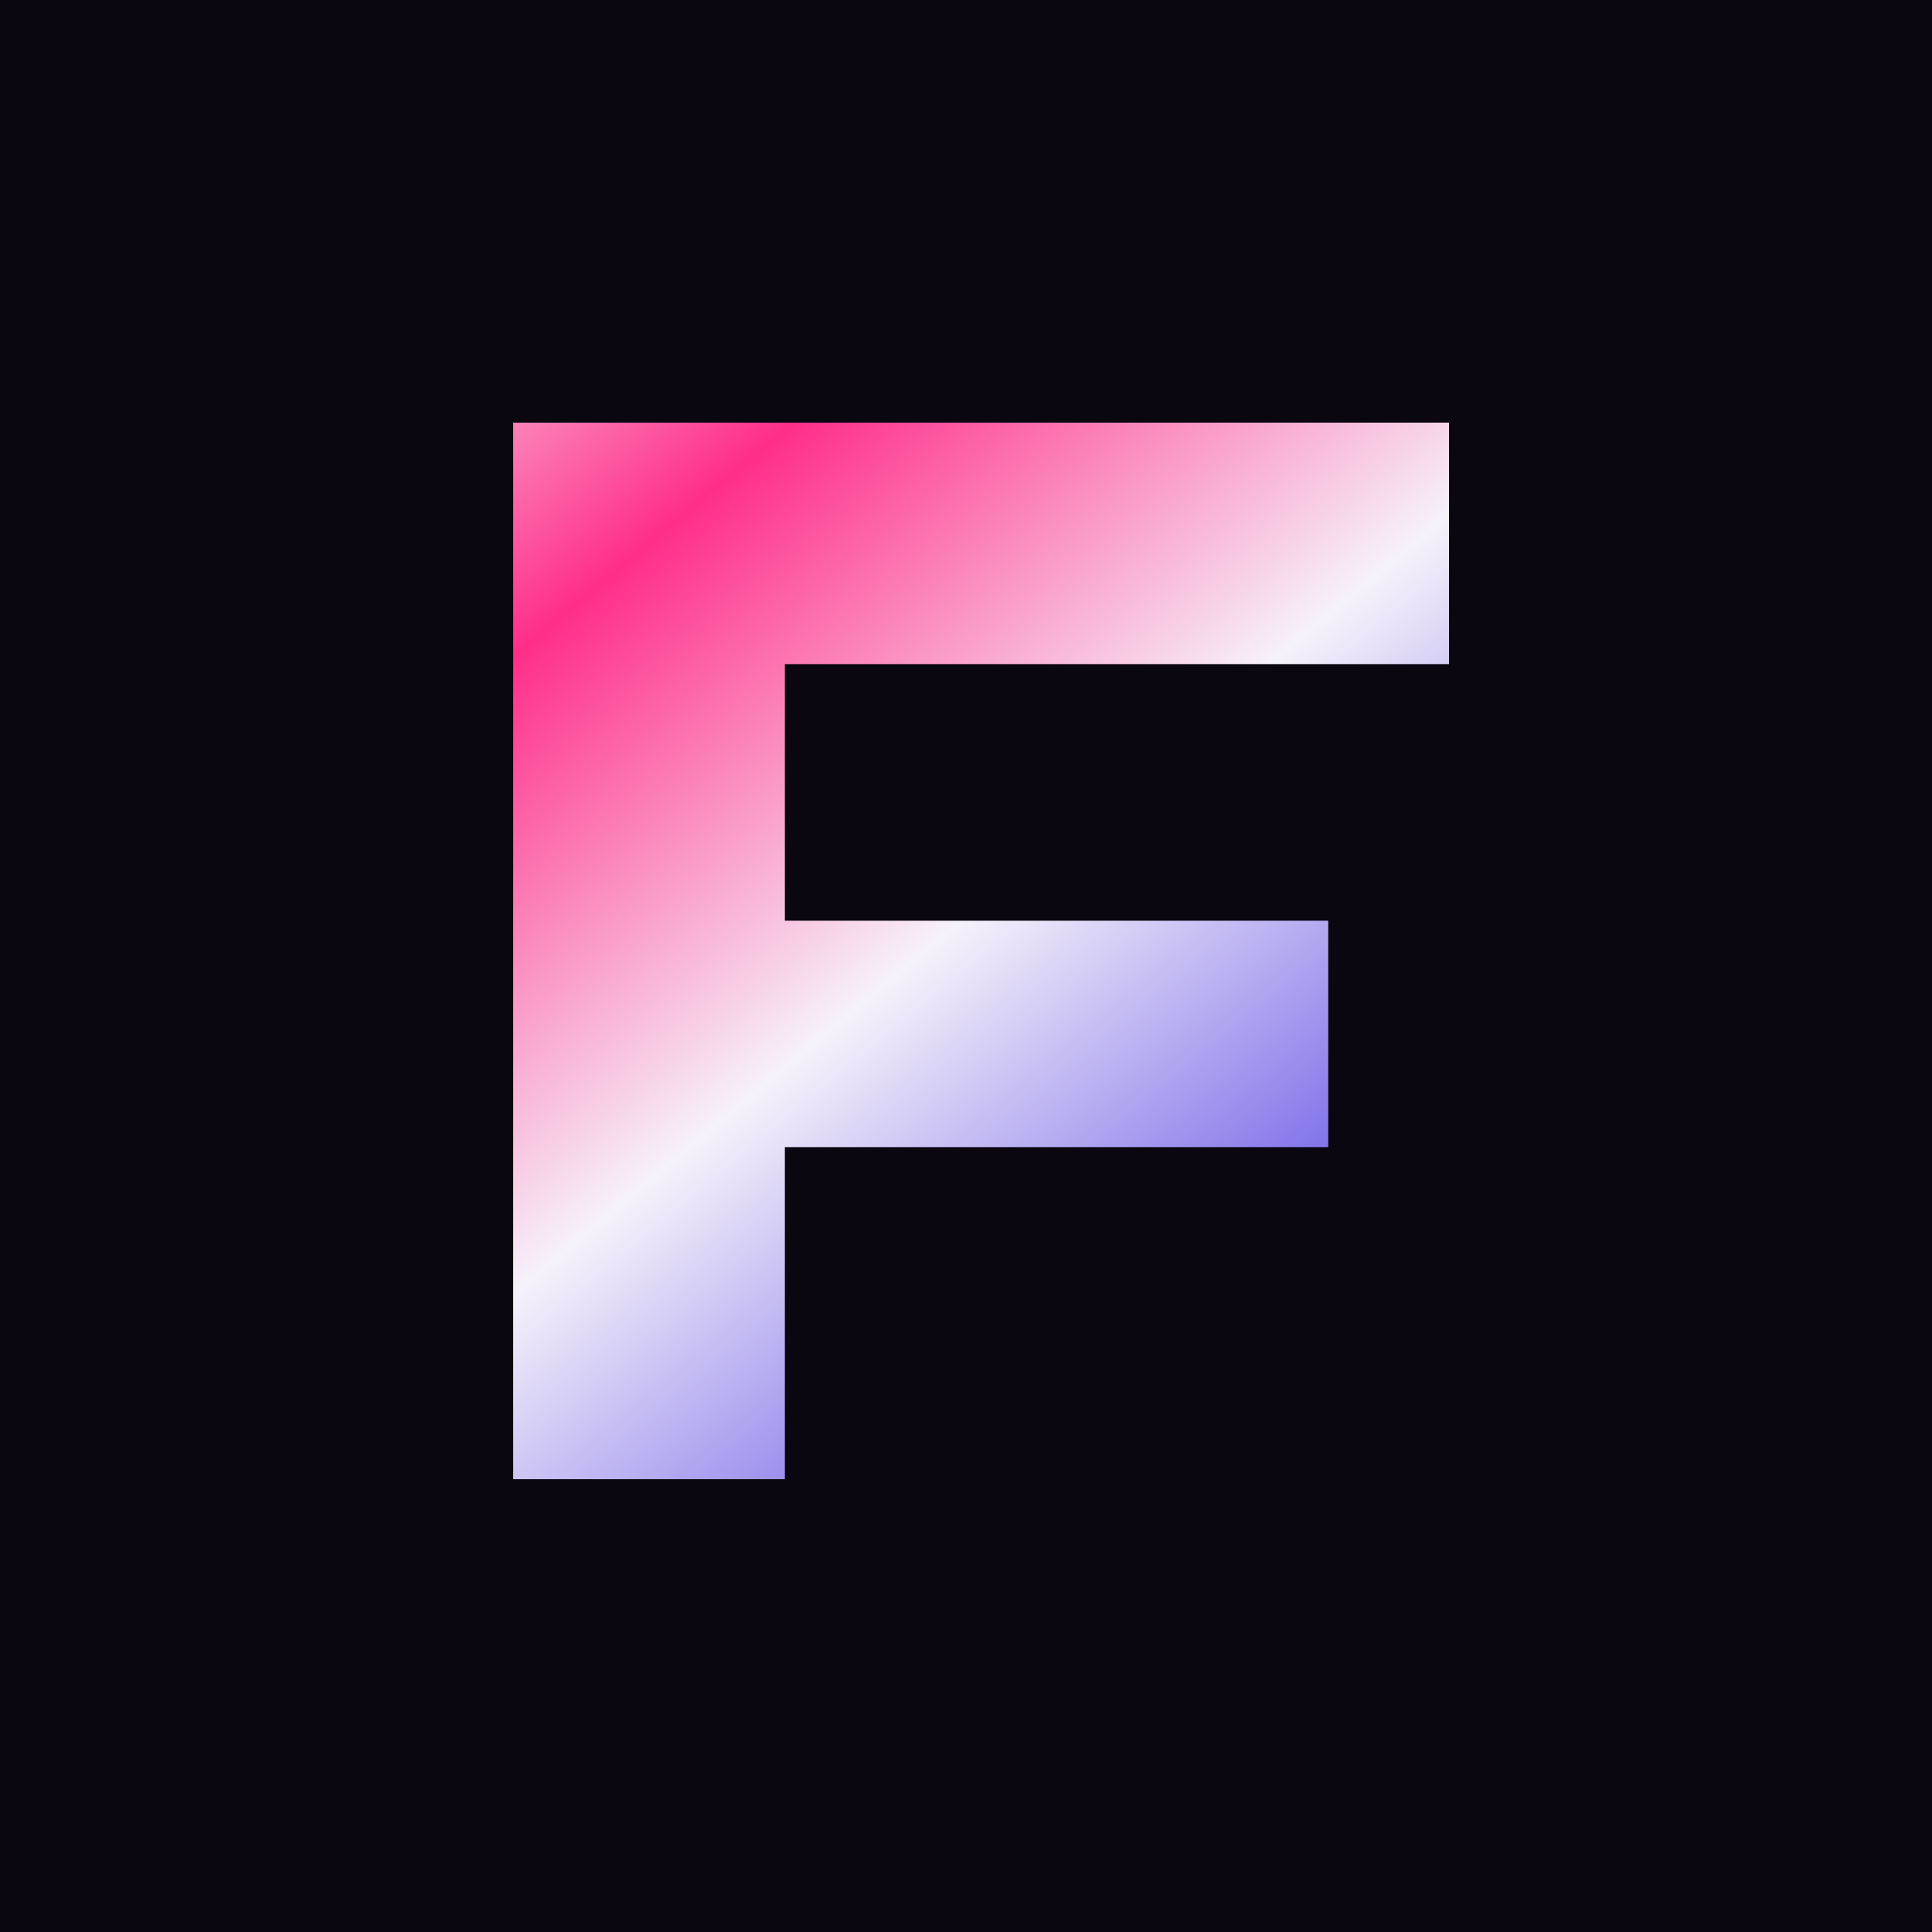
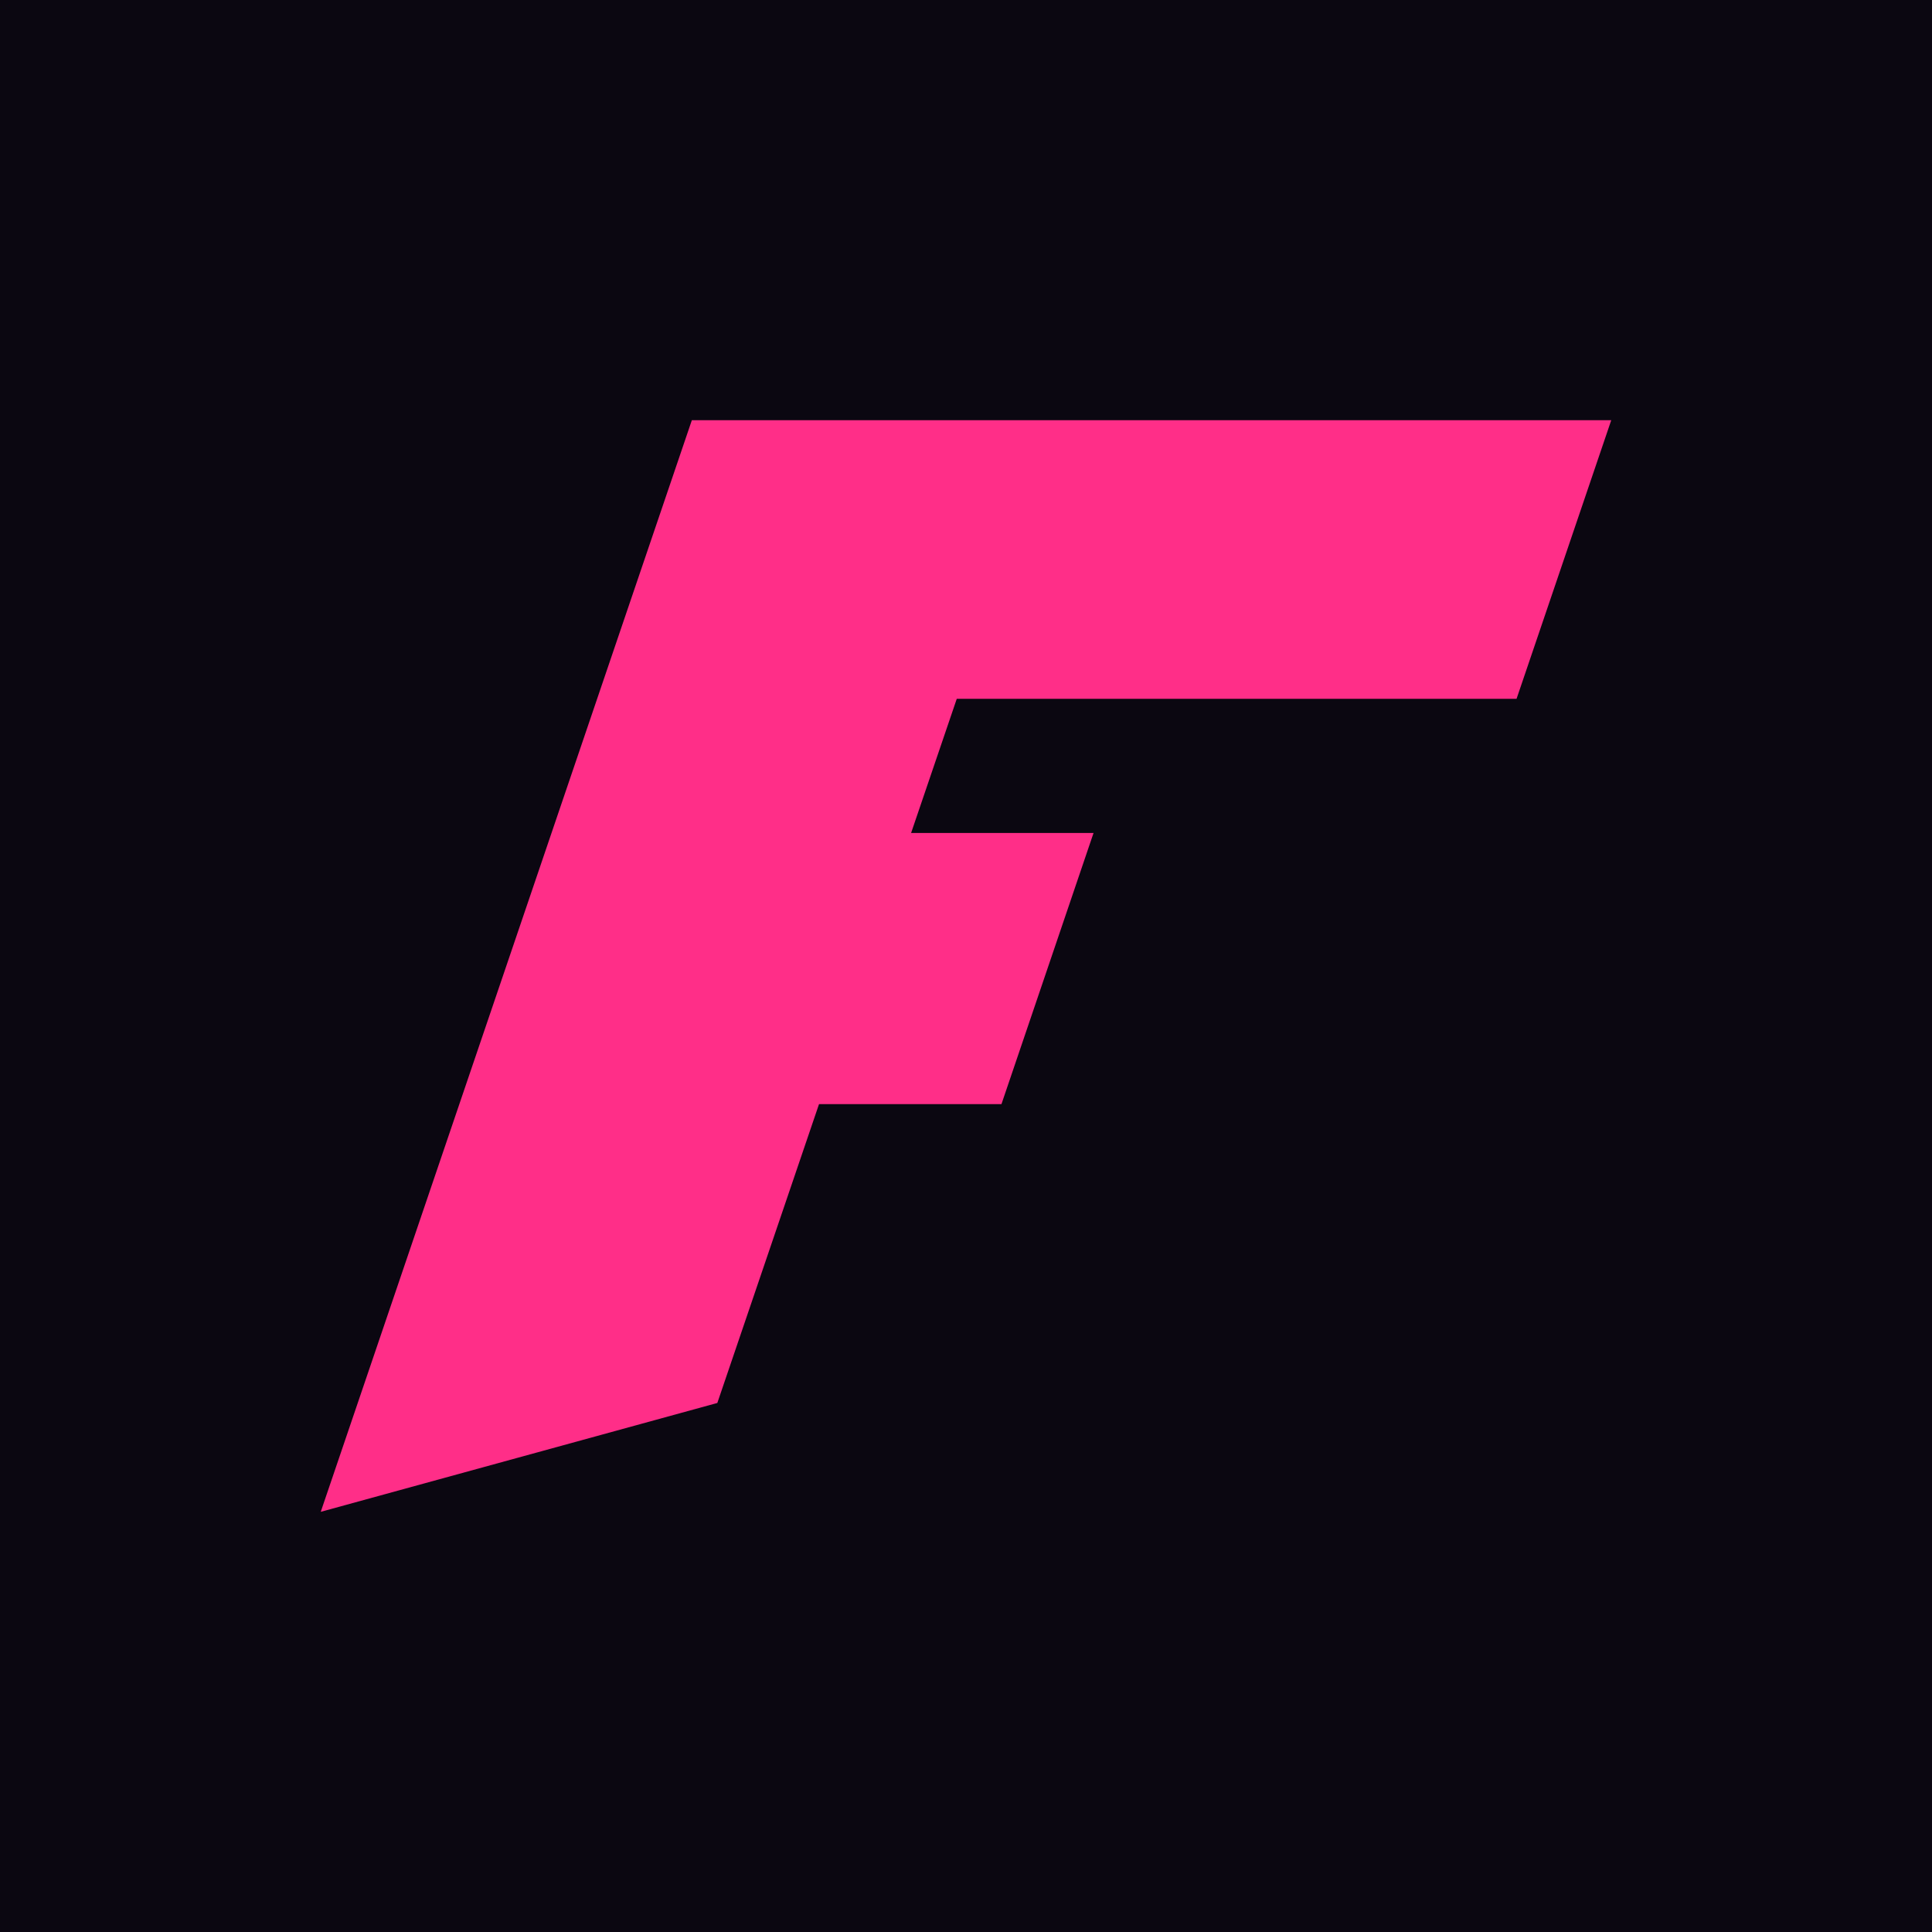
<svg xmlns="http://www.w3.org/2000/svg" width="1024" height="1024" viewBox="0 0 1024 1024" role="img" aria-label="Feedback">
  <rect width="1024" height="1024" fill="#0B0711" />
-   <defs>
-     <linearGradient id="f-grad" x1="192" y1="128" x2="832" y2="896" gradientUnits="userSpaceOnUse">
-       <stop offset="0%" stop-color="#F6F2FA" />
-       <stop offset="22%" stop-color="#FF2E88" />
-       <stop offset="48%" stop-color="#F6F2FA" />
-       <stop offset="72%" stop-color="#7566E8" />
-       <stop offset="100%" stop-color="#F6F2FA" />
-     </linearGradient>
-   </defs>
-   <path fill="url(#f-grad)" d="M272 224h496v128H416v136h288v120H416v176H272V224z" />
+   <path fill="#FF2E88" d="M366.7 222.7L854.0 222.7L803.8 370.4L507.1 370.4L482.9 441.5L579.6 441.5L530.8 585.2L434.1 585.2L380.2 743.6L170.0 801.3Z" />
</svg>
